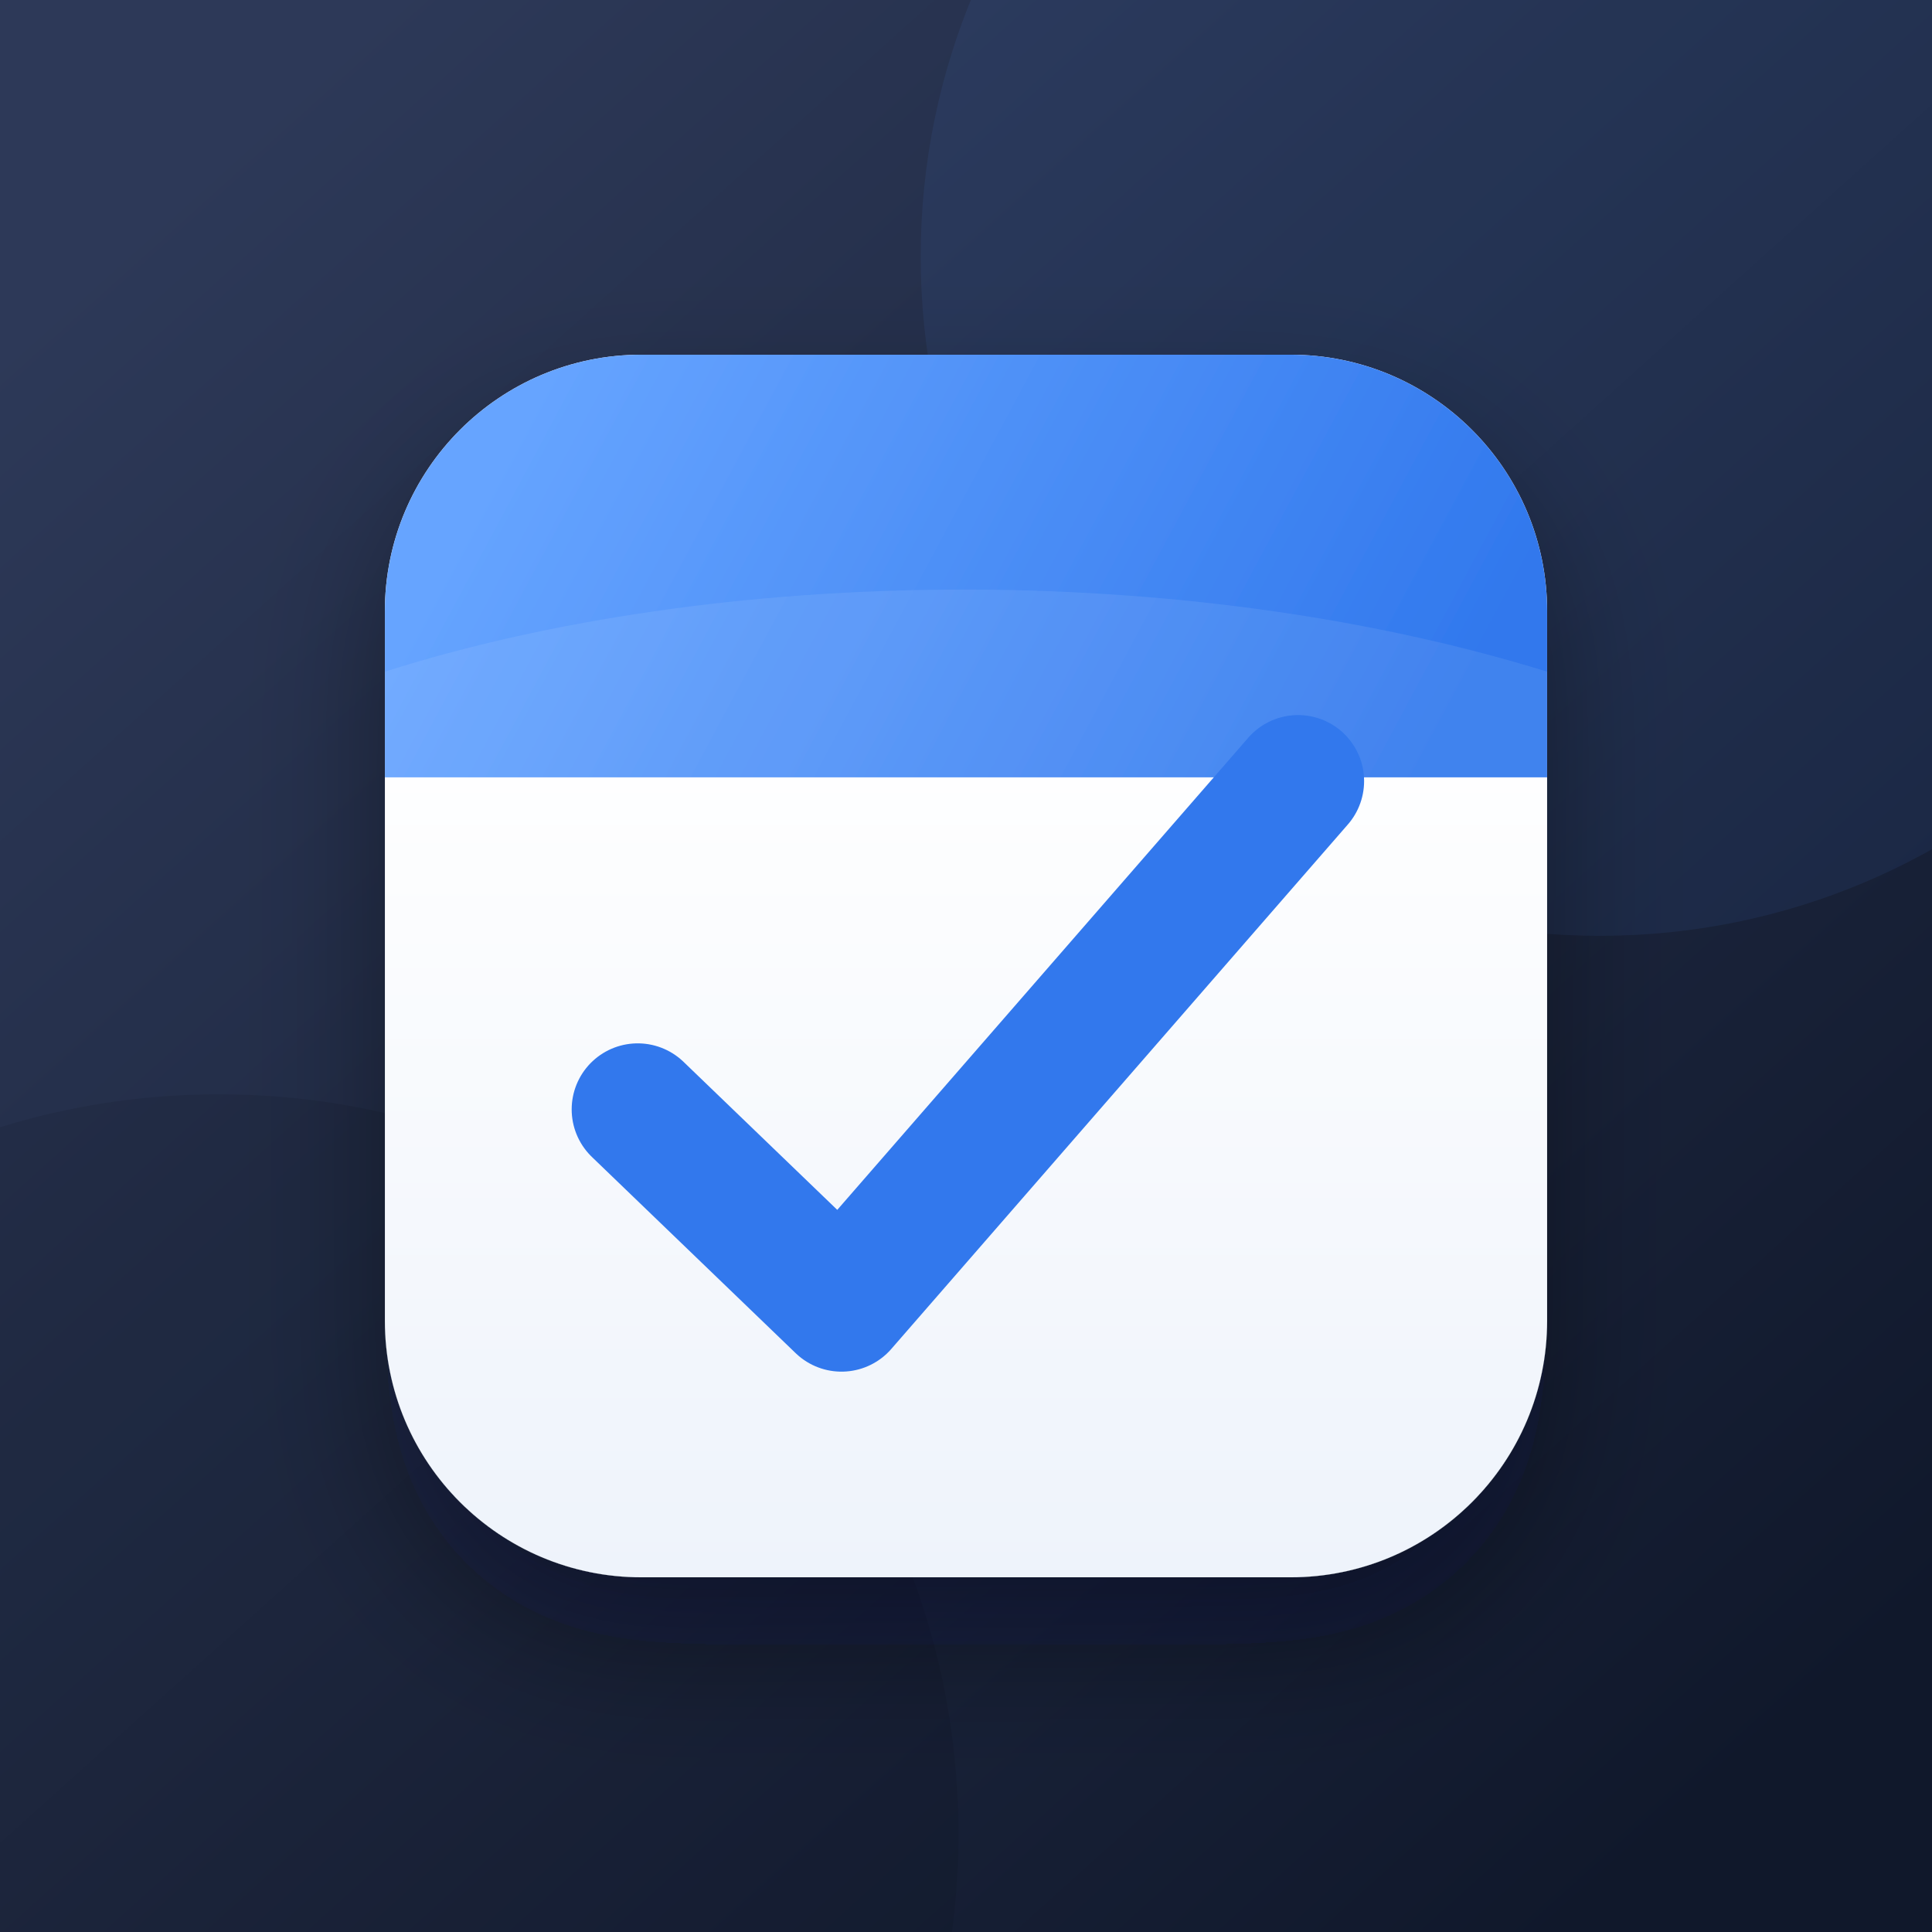
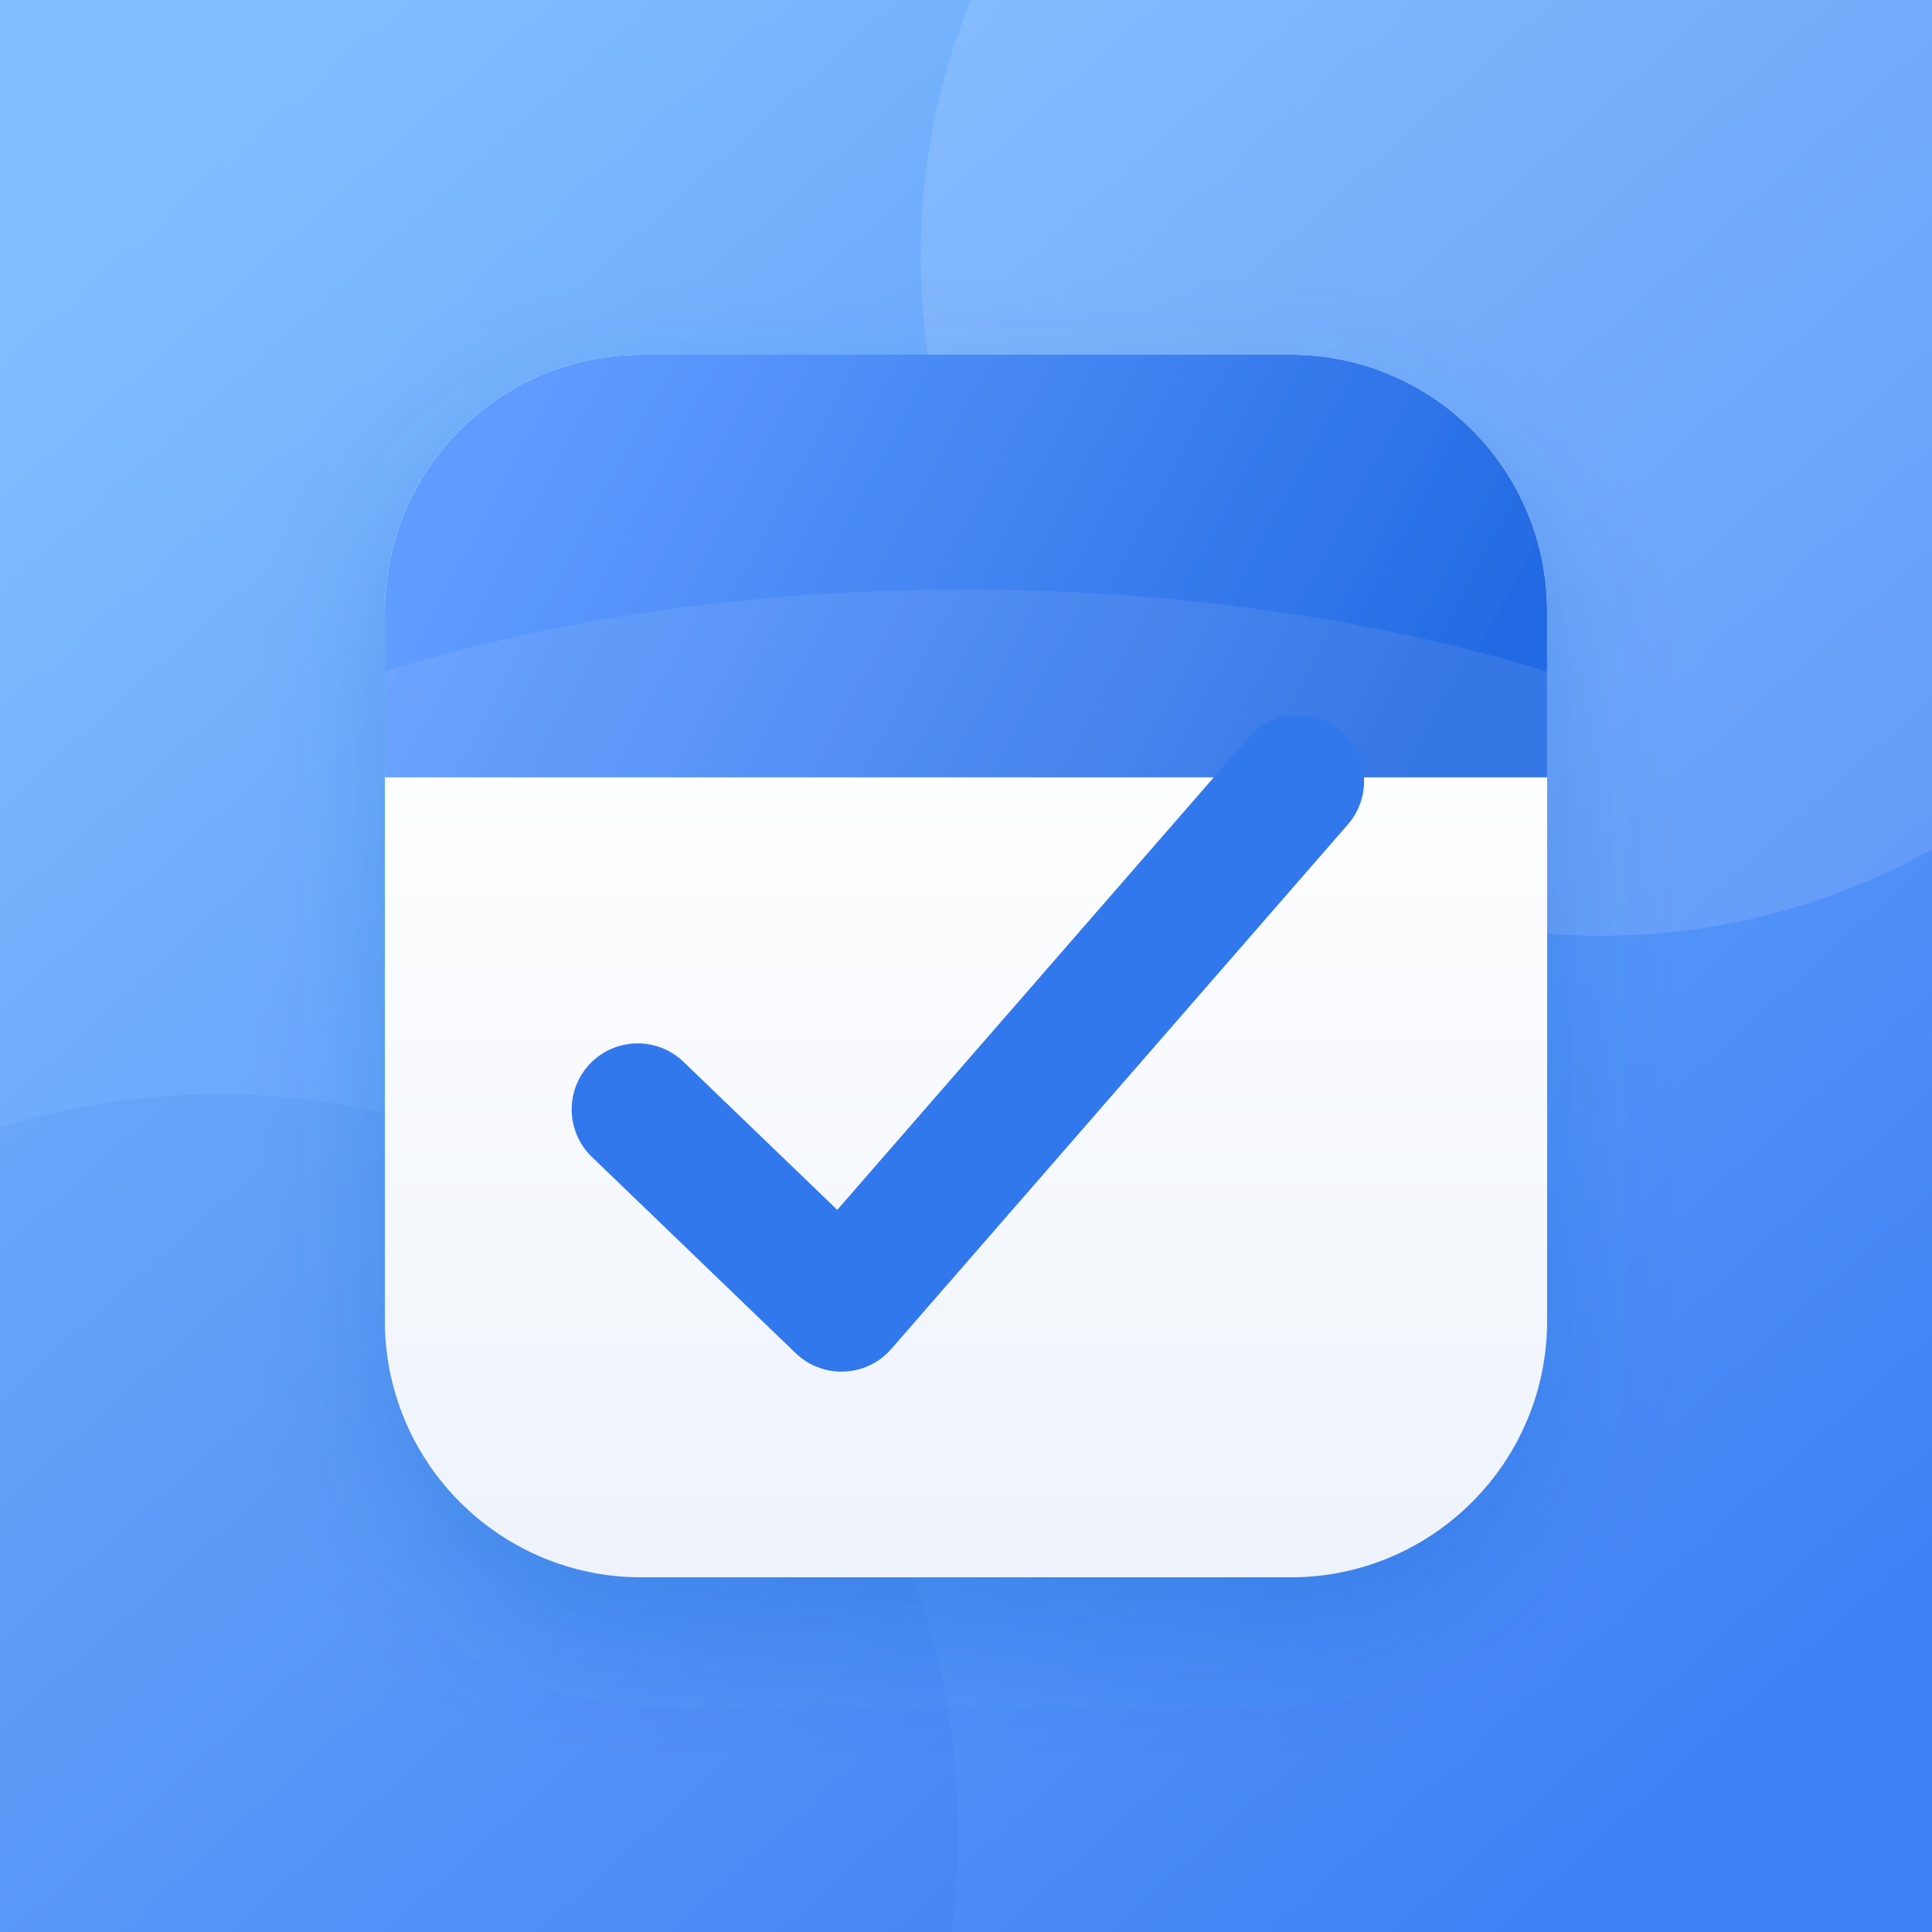
<svg xmlns="http://www.w3.org/2000/svg" viewBox="0 0 512 512" role="img" aria-labelledby="title">
  <defs>
    <linearGradient id="background" x1="58" y1="38" x2="454" y2="478" gradientUnits="userSpaceOnUse">
-       <stop stop-color="#2d3958" />
-       <stop offset="1" stop-color="#10182b" />
+       <stop stop-color="#80bdff" />
+       <stop offset="1" stop-color="#3e80f5" />
    </linearGradient>
    <linearGradient id="header" x1="150" y1="90" x2="374" y2="210" gradientUnits="userSpaceOnUse">
-       <stop stop-color="#66a4ff" />
-       <stop offset="1" stop-color="#3178ed" />
+       <stop stop-color="#5f9cff" />
+       <stop offset="1" stop-color="#246be3" />
    </linearGradient>
    <linearGradient id="paper" x1="256" y1="190" x2="256" y2="418" gradientUnits="userSpaceOnUse">
      <stop stop-color="#ffffff" />
      <stop offset="1" stop-color="#eef3fb" />
    </linearGradient>
    <filter id="shadow" x="54" y="58" width="404" height="414" filterUnits="userSpaceOnUse">
-       <feDropShadow dx="0" dy="18" stdDeviation="18" flood-color="#050a16" flood-opacity=".38" />
+       <feDropShadow dx="0" dy="14" stdDeviation="16" flood-color="#1758bd" flood-opacity=".24" />
    </filter>
    <clipPath id="calendarClip">
      <rect x="102" y="94" width="308" height="324" rx="68" />
    </clipPath>
  </defs>
  <rect width="512" height="512" fill="url(#background)" />
-   <circle cx="424" cy="68" r="180" fill="#4d8ef7" opacity=".08" />
-   <circle cx="58" cy="486" r="196" fill="#000" opacity=".08" />
+   <circle cx="424" cy="68" r="180" fill="#fff" opacity=".12" />
+   <circle cx="58" cy="486" r="196" fill="#266bdc" opacity=".10" />
  <g filter="url(#shadow)">
    <rect x="102" y="94" width="308" height="324" rx="68" fill="url(#paper)" />
    <g clip-path="url(#calendarClip)">
      <rect x="102" y="94" width="308" height="112" fill="url(#header)" />
      <path d="M102 178c88-28 211-30 308 0v28H102Z" fill="#fff" opacity=".08" />
    </g>
    <path d="m169 294 54 52 121-139" fill="none" stroke="#3178ed" stroke-width="35" stroke-linecap="round" stroke-linejoin="round" />
  </g>
</svg>
